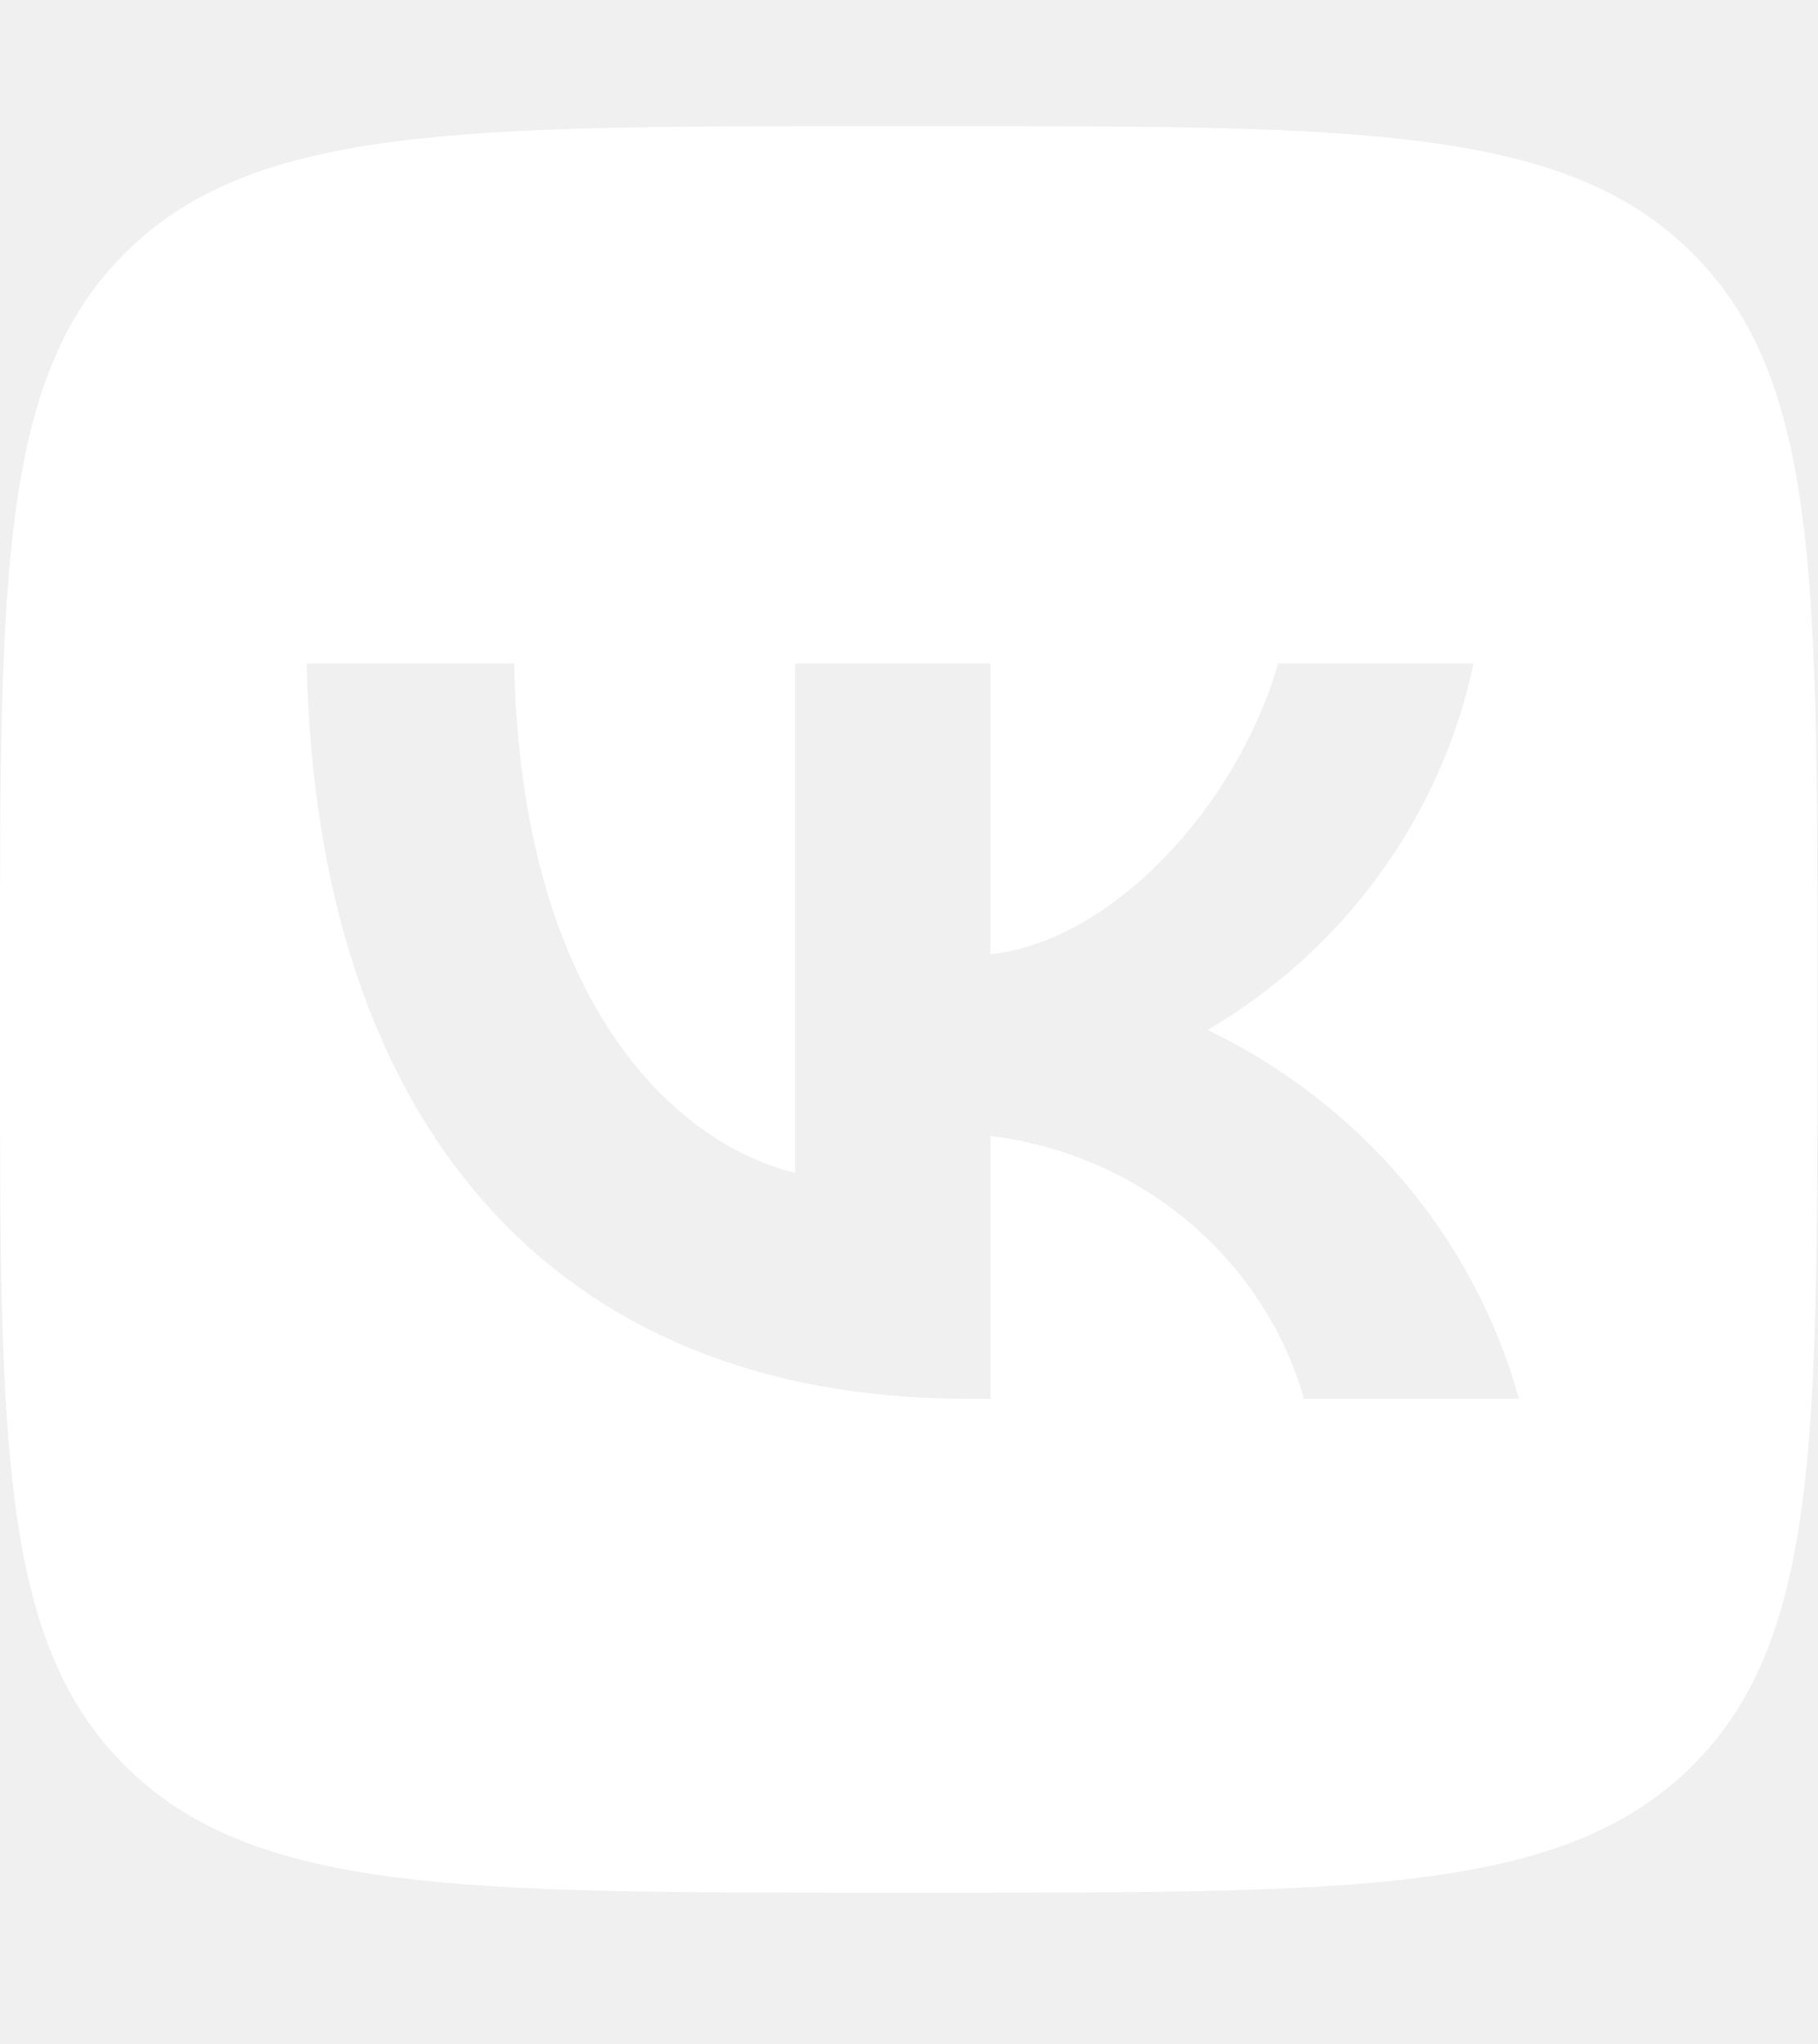
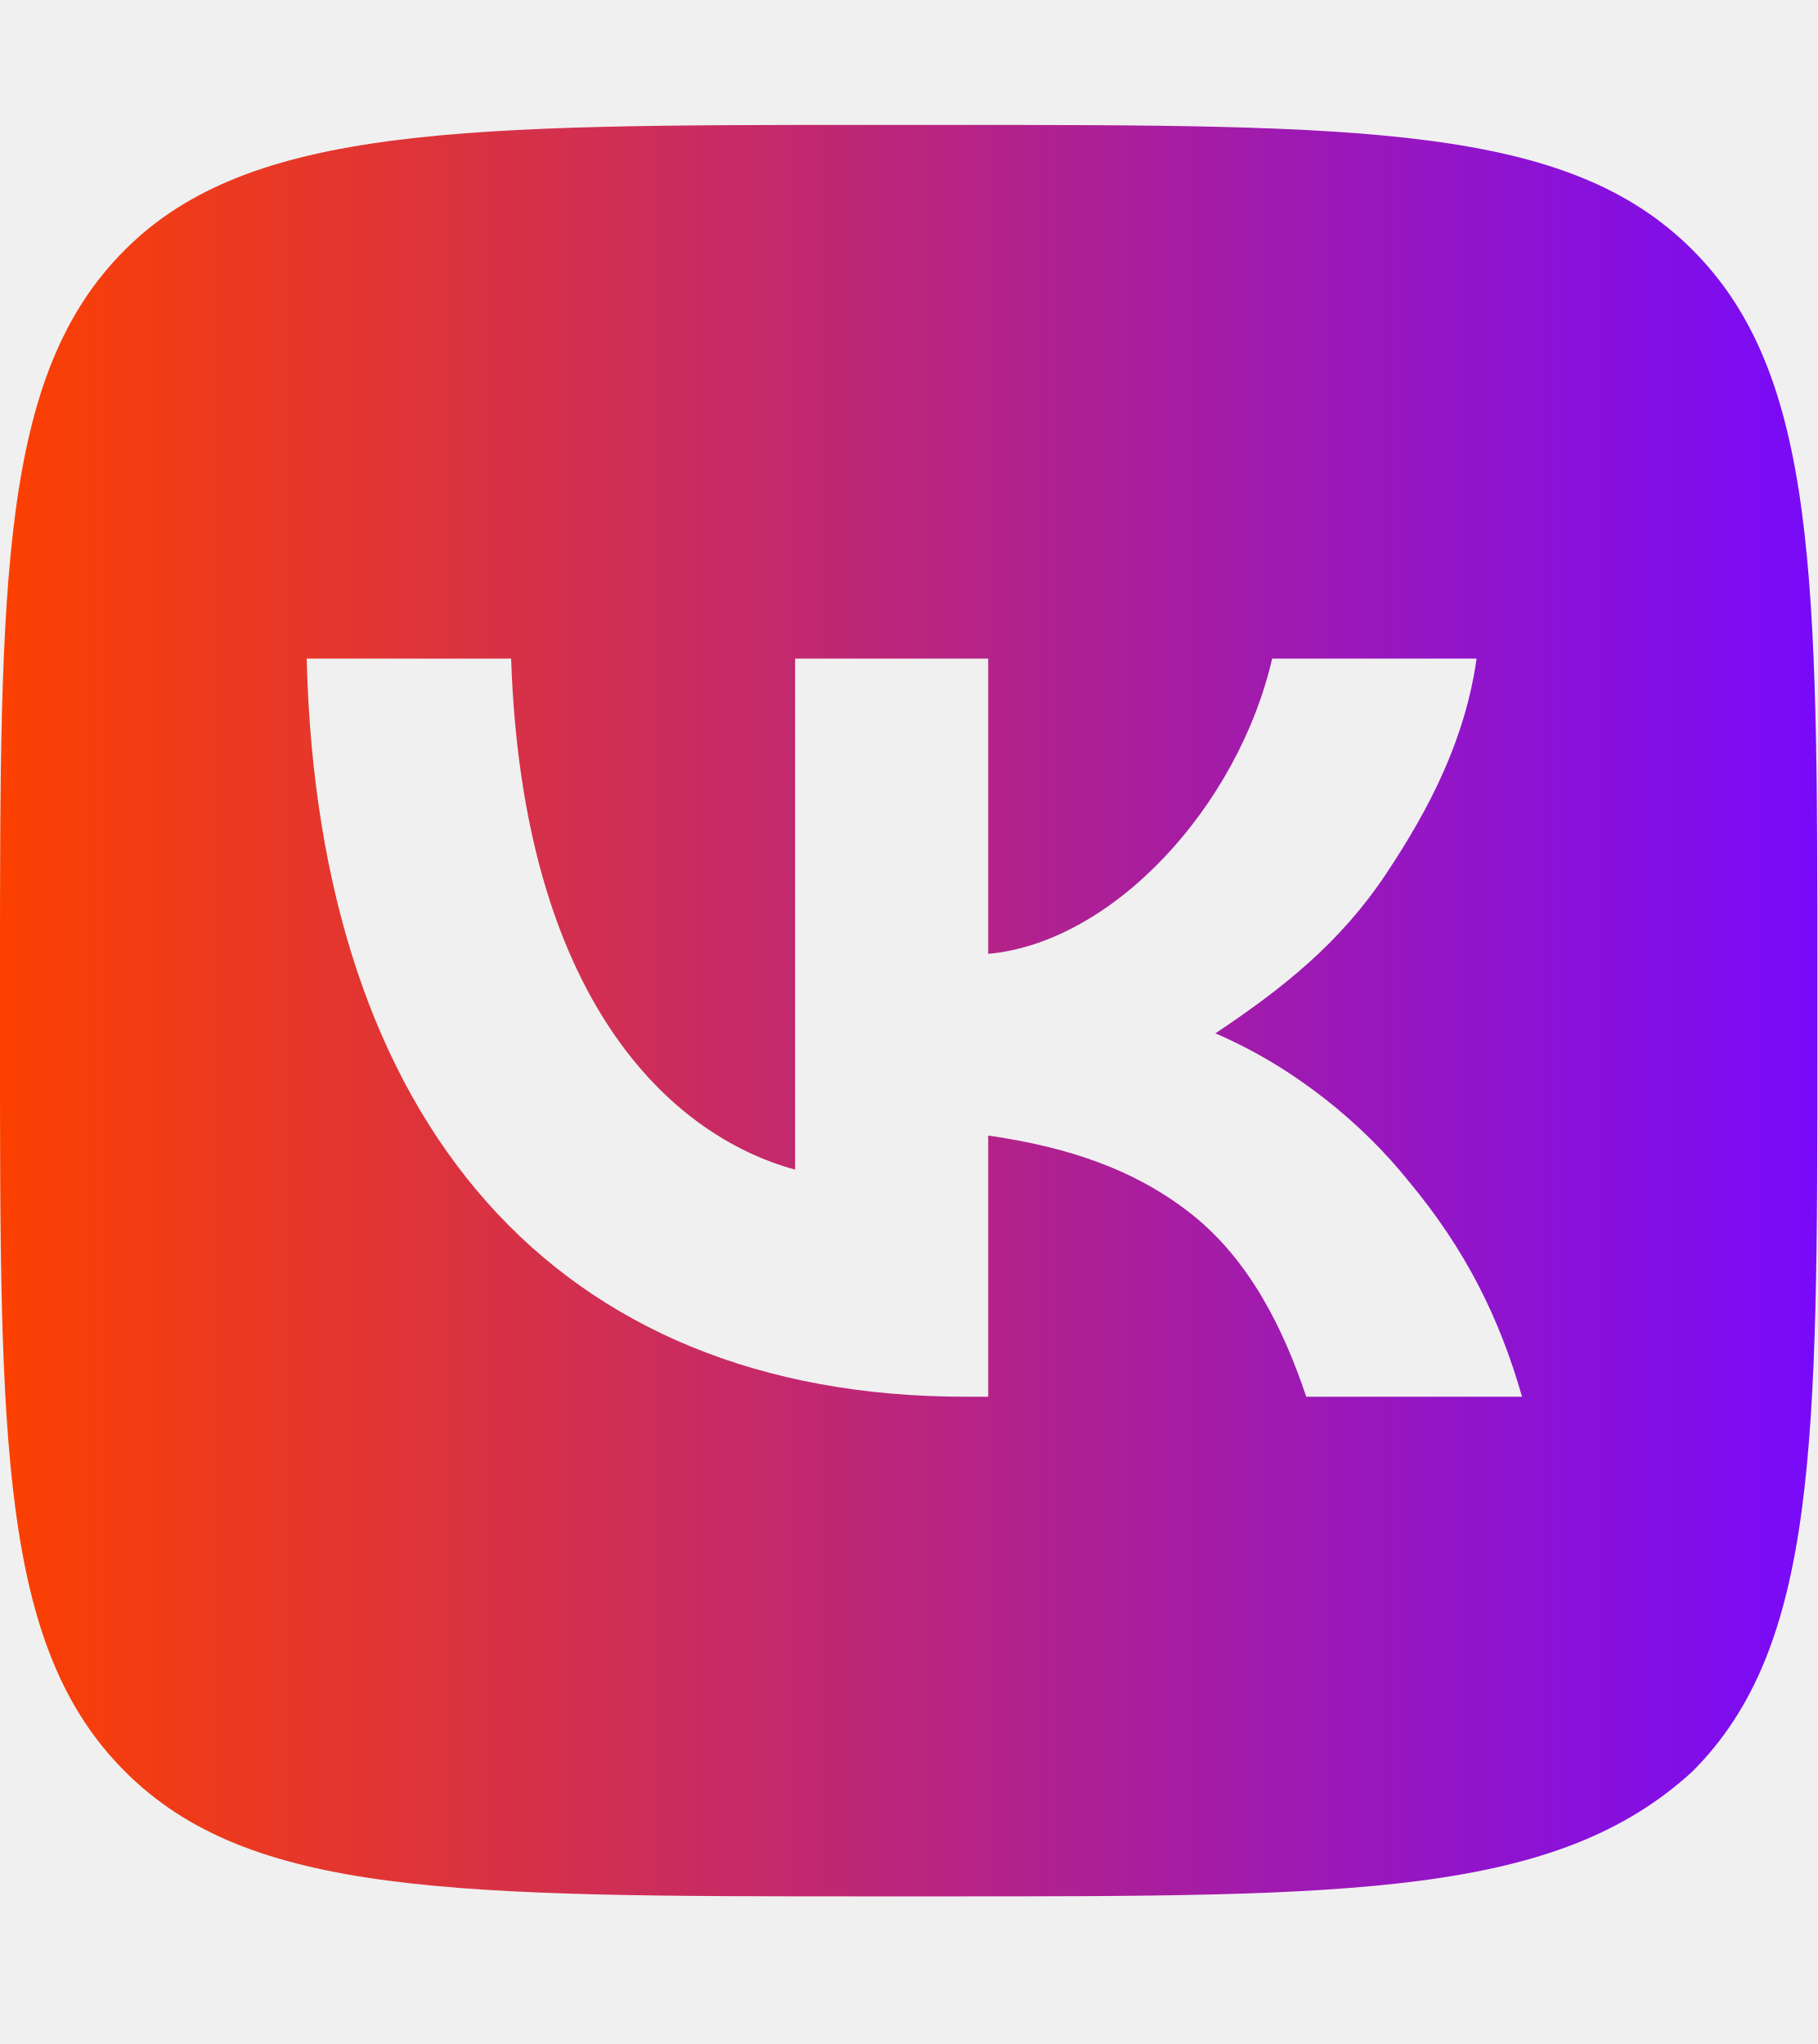
- <svg xmlns="http://www.w3.org/2000/svg" width="16" height="18" viewBox="0 0 16 18" fill="none">
-   <path d="M1.125 2.205C0 3.298 0 5.058 0 8.578V9.2C0 12.72 0 14.48 1.125 15.573C2.249 16.667 4.06 16.667 7.68 16.667H8.32C11.94 16.667 13.751 16.667 14.875 15.573C16 14.48 16 12.72 16 9.2V8.578C16 5.058 16 3.298 14.875 2.205C13.751 1.111 11.94 1.111 8.32 1.111H7.68C4.06 1.111 2.249 1.111 1.125 2.205ZM2.7 5.843H4.527C4.587 8.811 5.933 10.069 7 10.328V5.843H8.72V8.403C9.773 8.293 10.88 7.126 11.253 5.843H12.973C12.833 6.508 12.552 7.138 12.149 7.694C11.747 8.249 11.231 8.718 10.633 9.07C11.3 9.392 11.889 9.848 12.362 10.408C12.834 10.968 13.179 11.619 13.373 12.318H11.48C11.306 11.71 10.95 11.167 10.46 10.755C9.968 10.344 9.363 10.082 8.72 10.004V12.318H8.513C4.867 12.318 2.787 9.887 2.7 5.843Z" fill="white" />
+ <svg xmlns="http://www.w3.org/2000/svg" version="1.1" id="Слой_1" x="0px" y="0px" viewBox="0 0 16 18" style="enable-background:new 0 0 16 18;" xml:space="preserve">
+   <style type="text/css">
+ 	.st0{fill:url(#SVGID_1_);}
+ </style>
+   <linearGradient id="SVGID_1_" gradientUnits="userSpaceOnUse" x1="0" y1="8.889" x2="16" y2="8.889">
+     <stop offset="0" style="stop-color:#FC4000" />
+     <stop offset="1" style="stop-color:#780AFA" />
+   </linearGradient>
+   <path class="st0" d="M1.1,2.2C0,3.3,0,5.1,0,8.6v0.6c0,3.5,0,5.3,1.1,6.4c1.1,1.1,2.9,1.1,6.6,1.1h0.6c3.6,0,5.4,0,6.6-1.1  C16,14.5,16,12.7,16,9.2V8.6c0-3.5,0-5.3-1.1-6.4c-1.1-1.1-2.9-1.1-6.6-1.1H7.7C4.1,1.1,2.2,1.1,1.1,2.2z M2.7,5.8h1.8  c0.1,3,1.4,4.2,2.5,4.5V5.8h1.7v2.6c1.1-0.1,2.2-1.3,2.5-2.6H13c-0.1,0.7-0.4,1.3-0.8,1.9c-0.4,0.6-0.9,1-1.5,1.4  c0.7,0.3,1.3,0.8,1.7,1.3c0.5,0.6,0.8,1.2,1,1.9h-1.9c-0.2-0.6-0.5-1.2-1-1.6C10,10.3,9.4,10.1,8.7,10v2.3H8.5  C4.9,12.3,2.8,9.9,2.7,5.8z" />
</svg>
